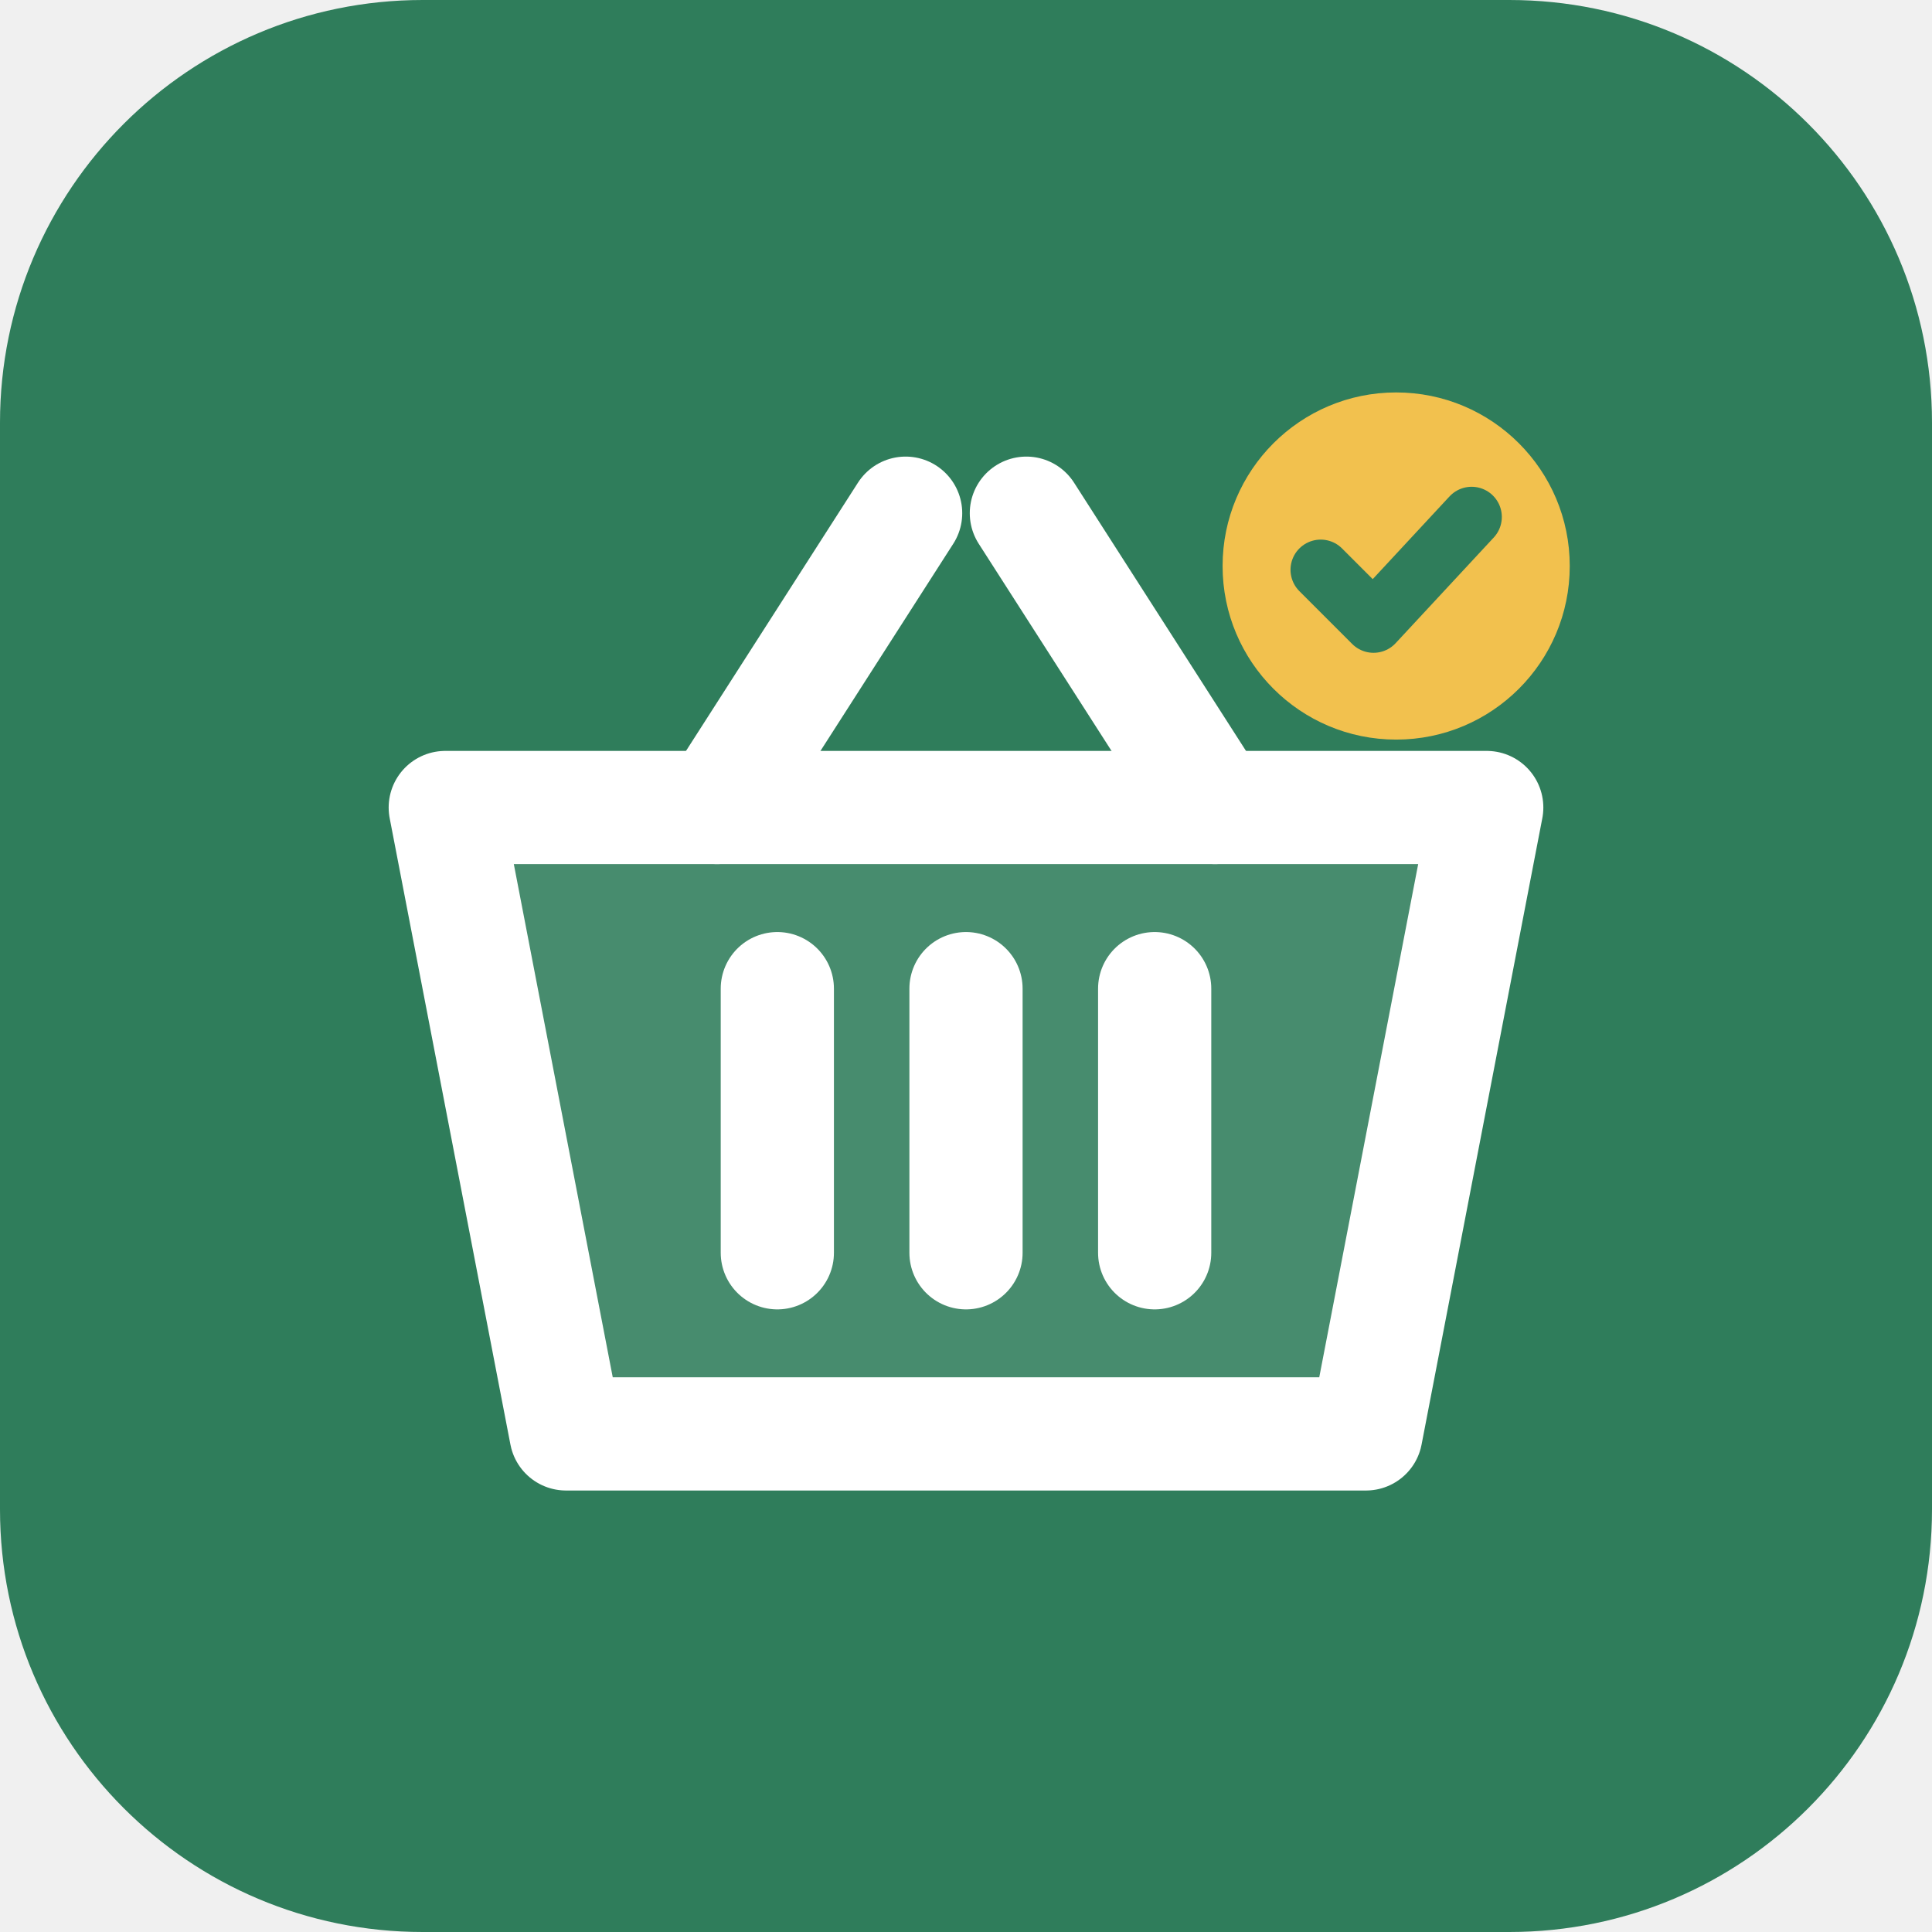
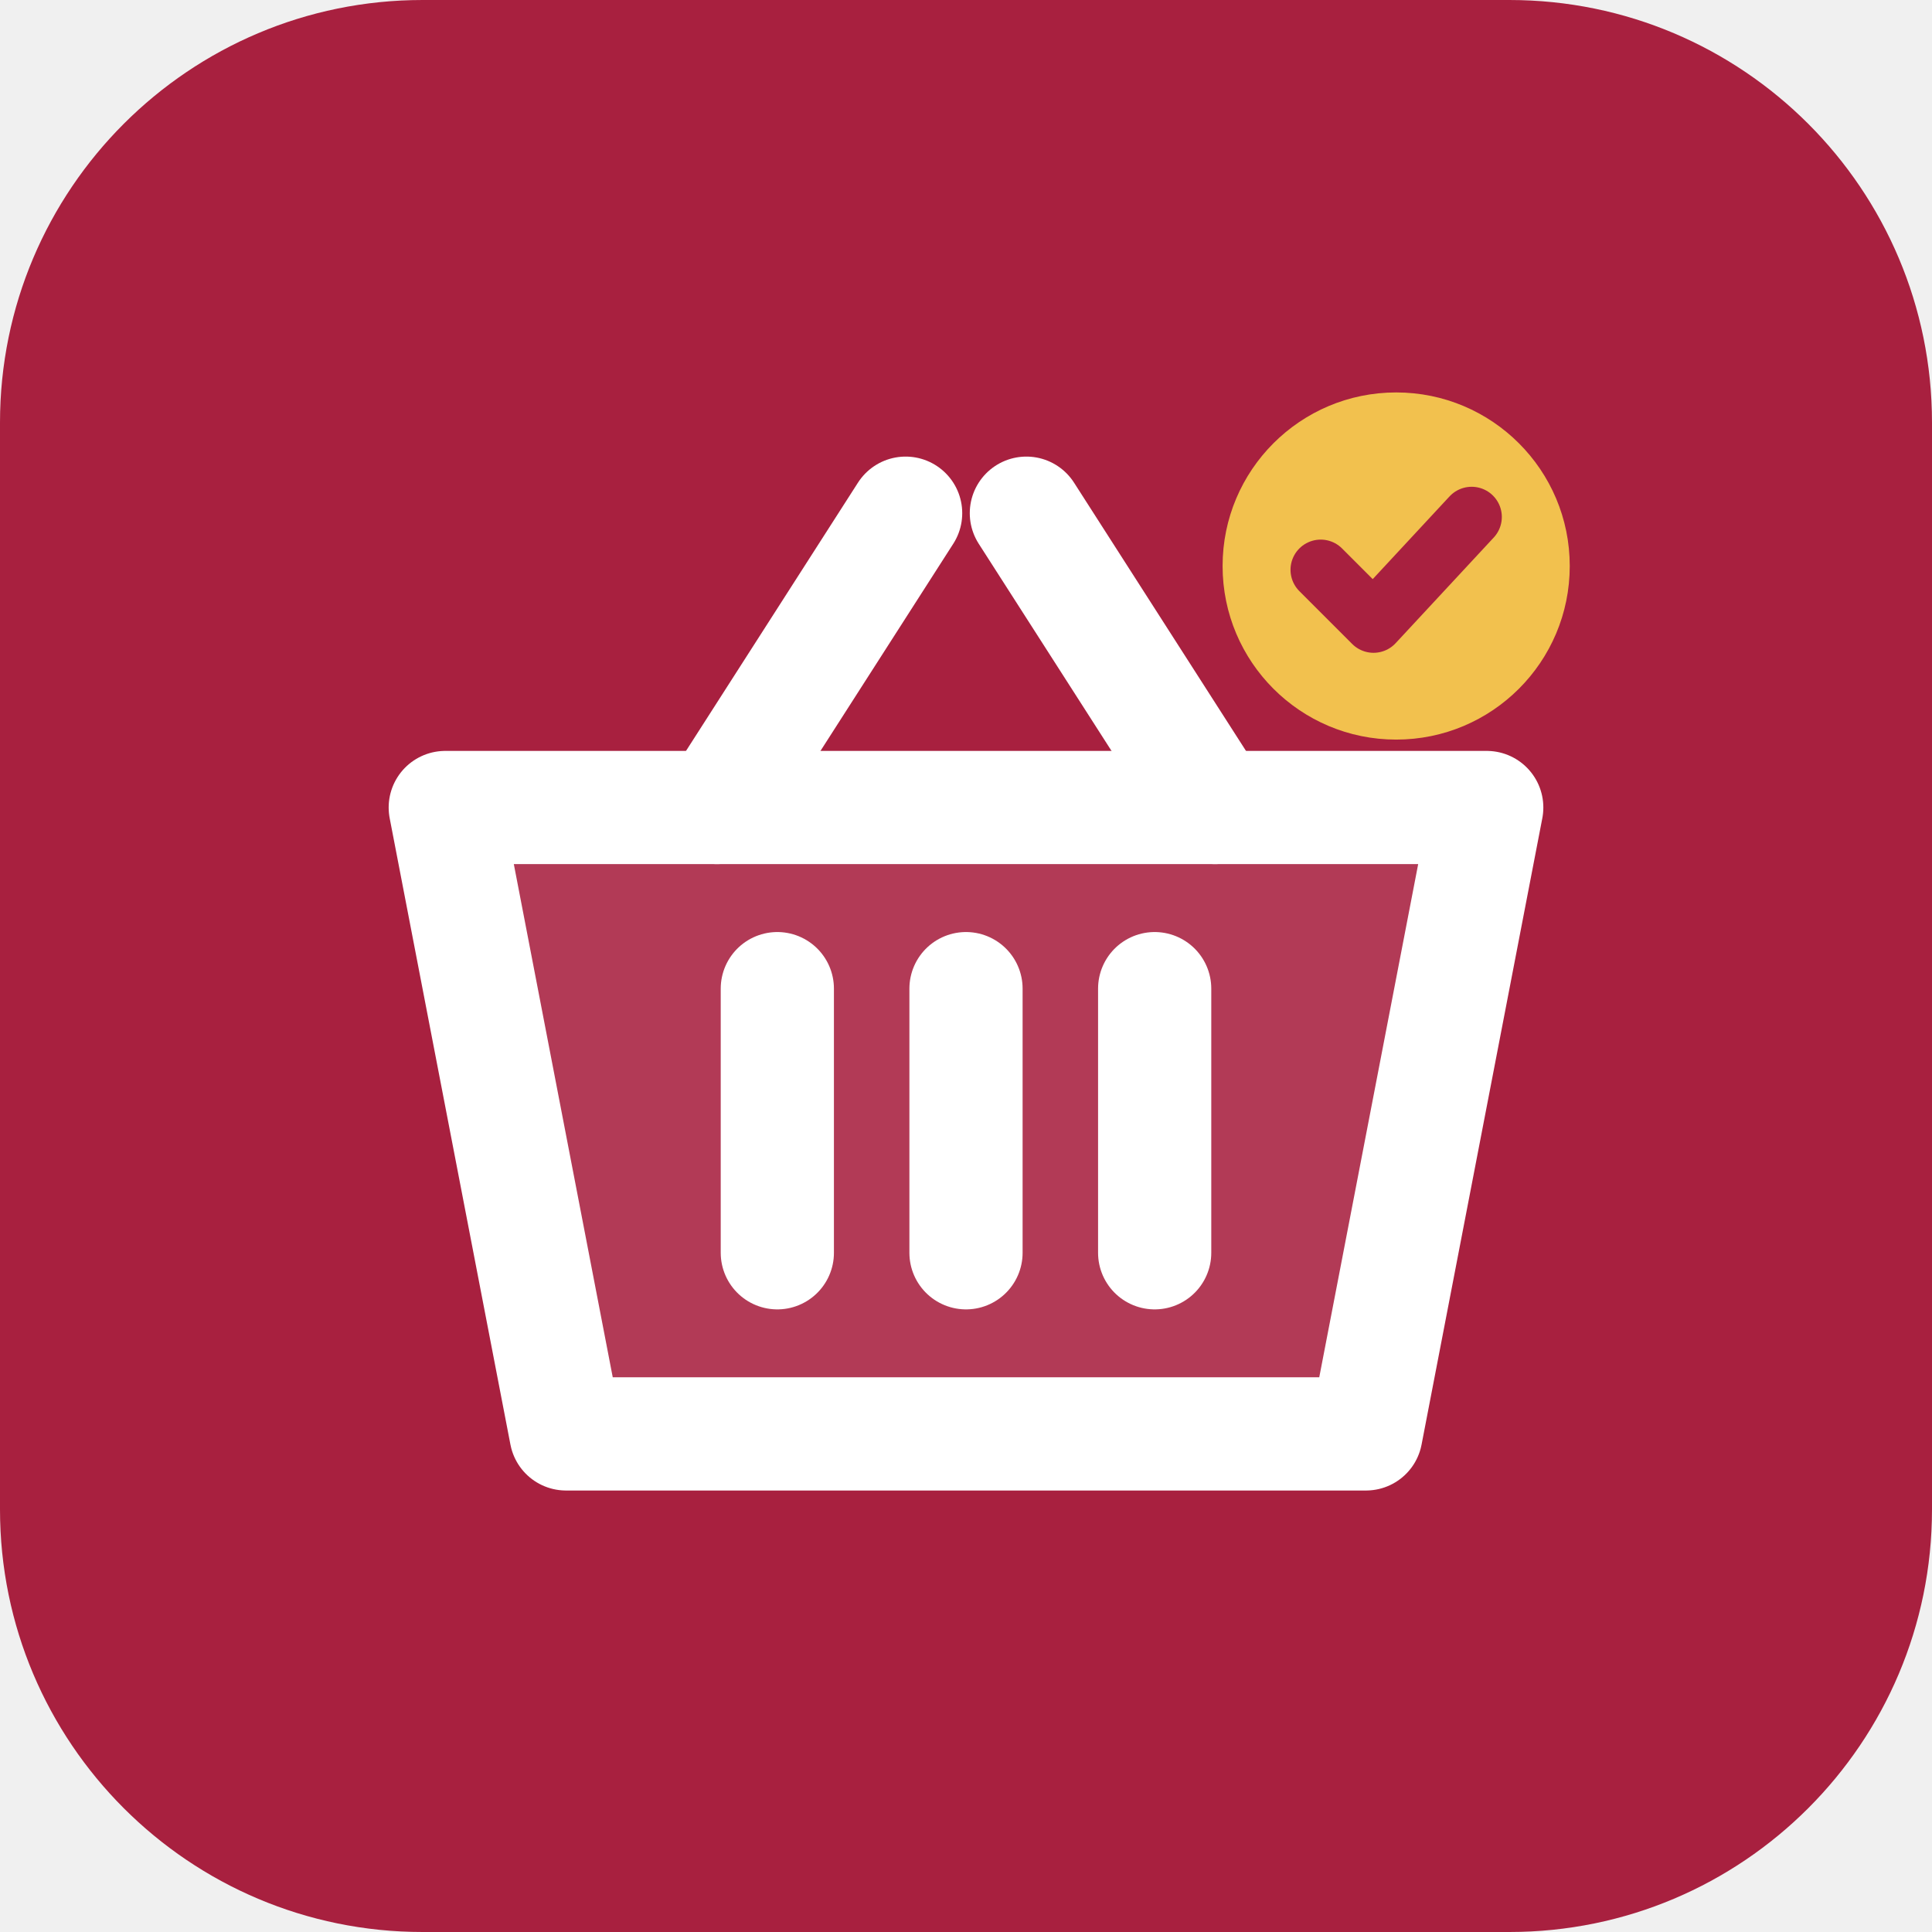
<svg xmlns="http://www.w3.org/2000/svg" viewBox="0 0 512 512">
-   <rect width="512" height="512" rx="112" fill="#2f7d5b" />
+   <rect width="512" height="512" rx="112" fill="#a8203f" />
  <g fill="none" stroke="#fff" stroke-width="30" stroke-linecap="round" stroke-linejoin="round">
    <path d="M190 214 L240 136 M322 214 L272 136" />
    <path d="M118 214 H394 L362 380 H150 Z" fill="#fff" fill-opacity="0.12" />
    <path d="M206 262 V332 M256 262 V332 M306 262 V332" />
  </g>
  <circle cx="370" cy="150" r="46" fill="#f2c14e" />
-   <path d="M350 151 l14 14 l26 -28" fill="none" stroke="#2f7d5b" stroke-width="16" stroke-linecap="round" stroke-linejoin="round" />
+   <path d="M350 151 l14 14 l26 -28" fill="none" stroke="#a8203f" stroke-width="16" stroke-linecap="round" stroke-linejoin="round" />
</svg>
